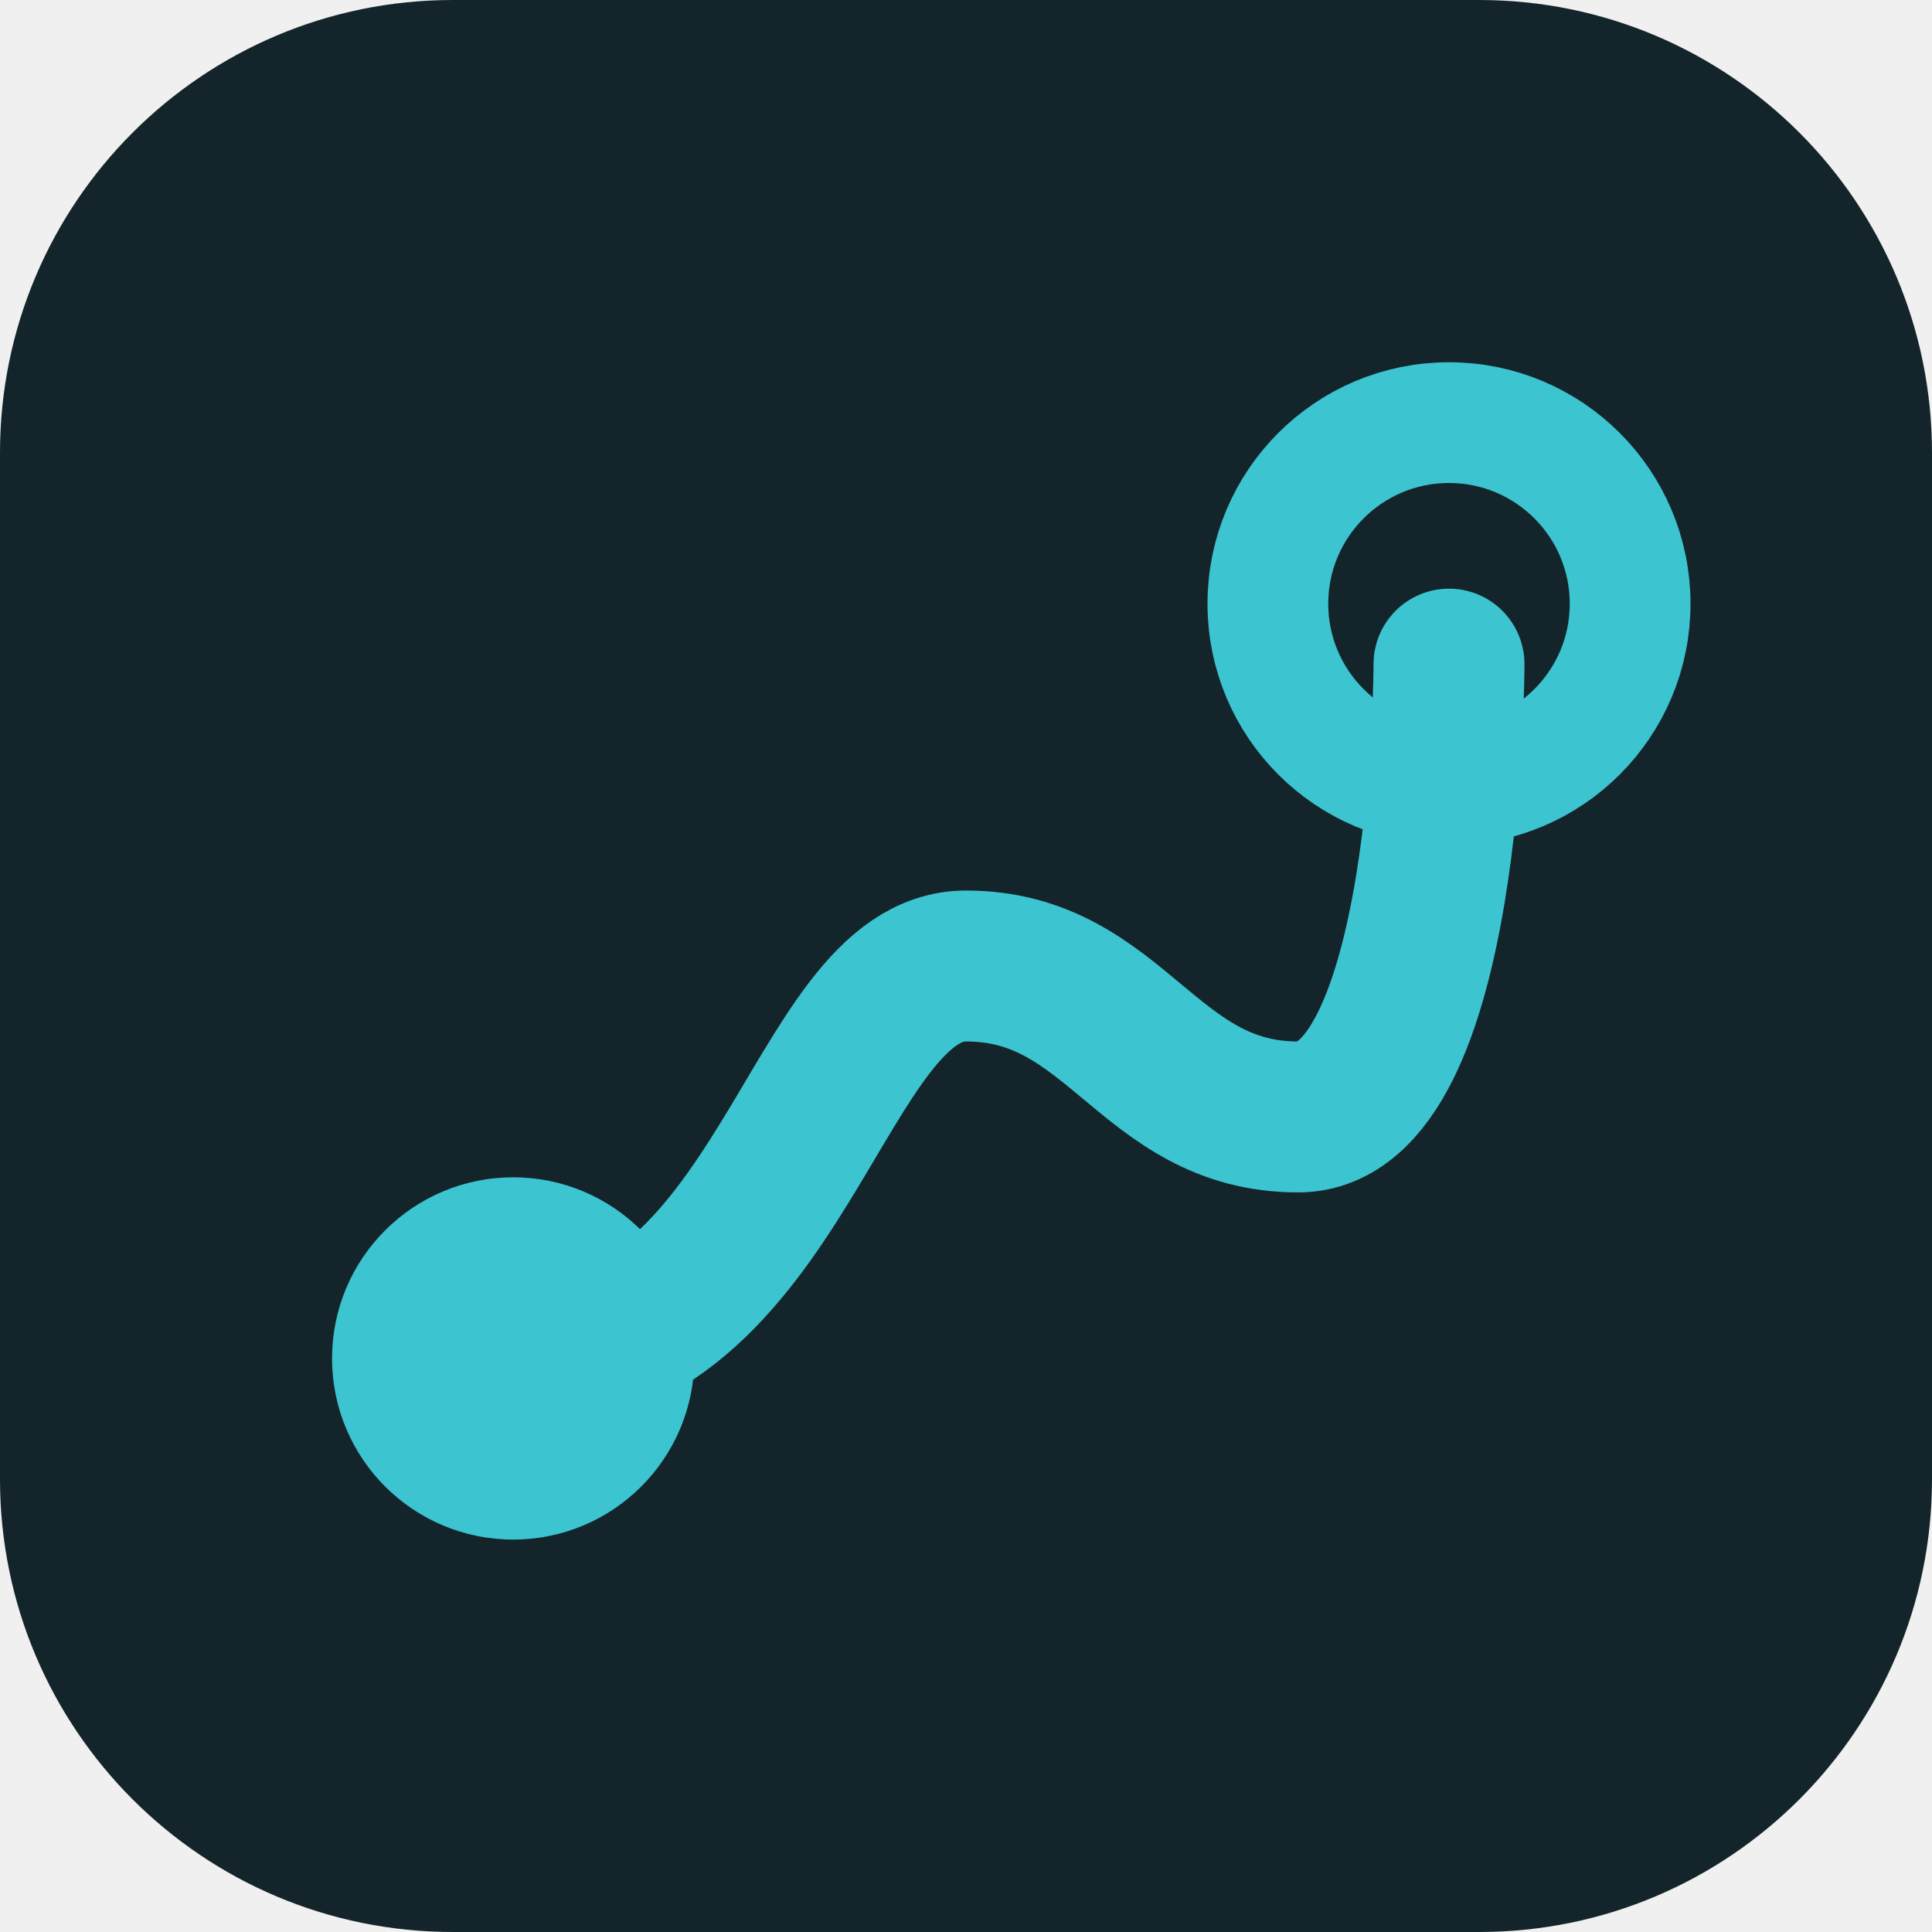
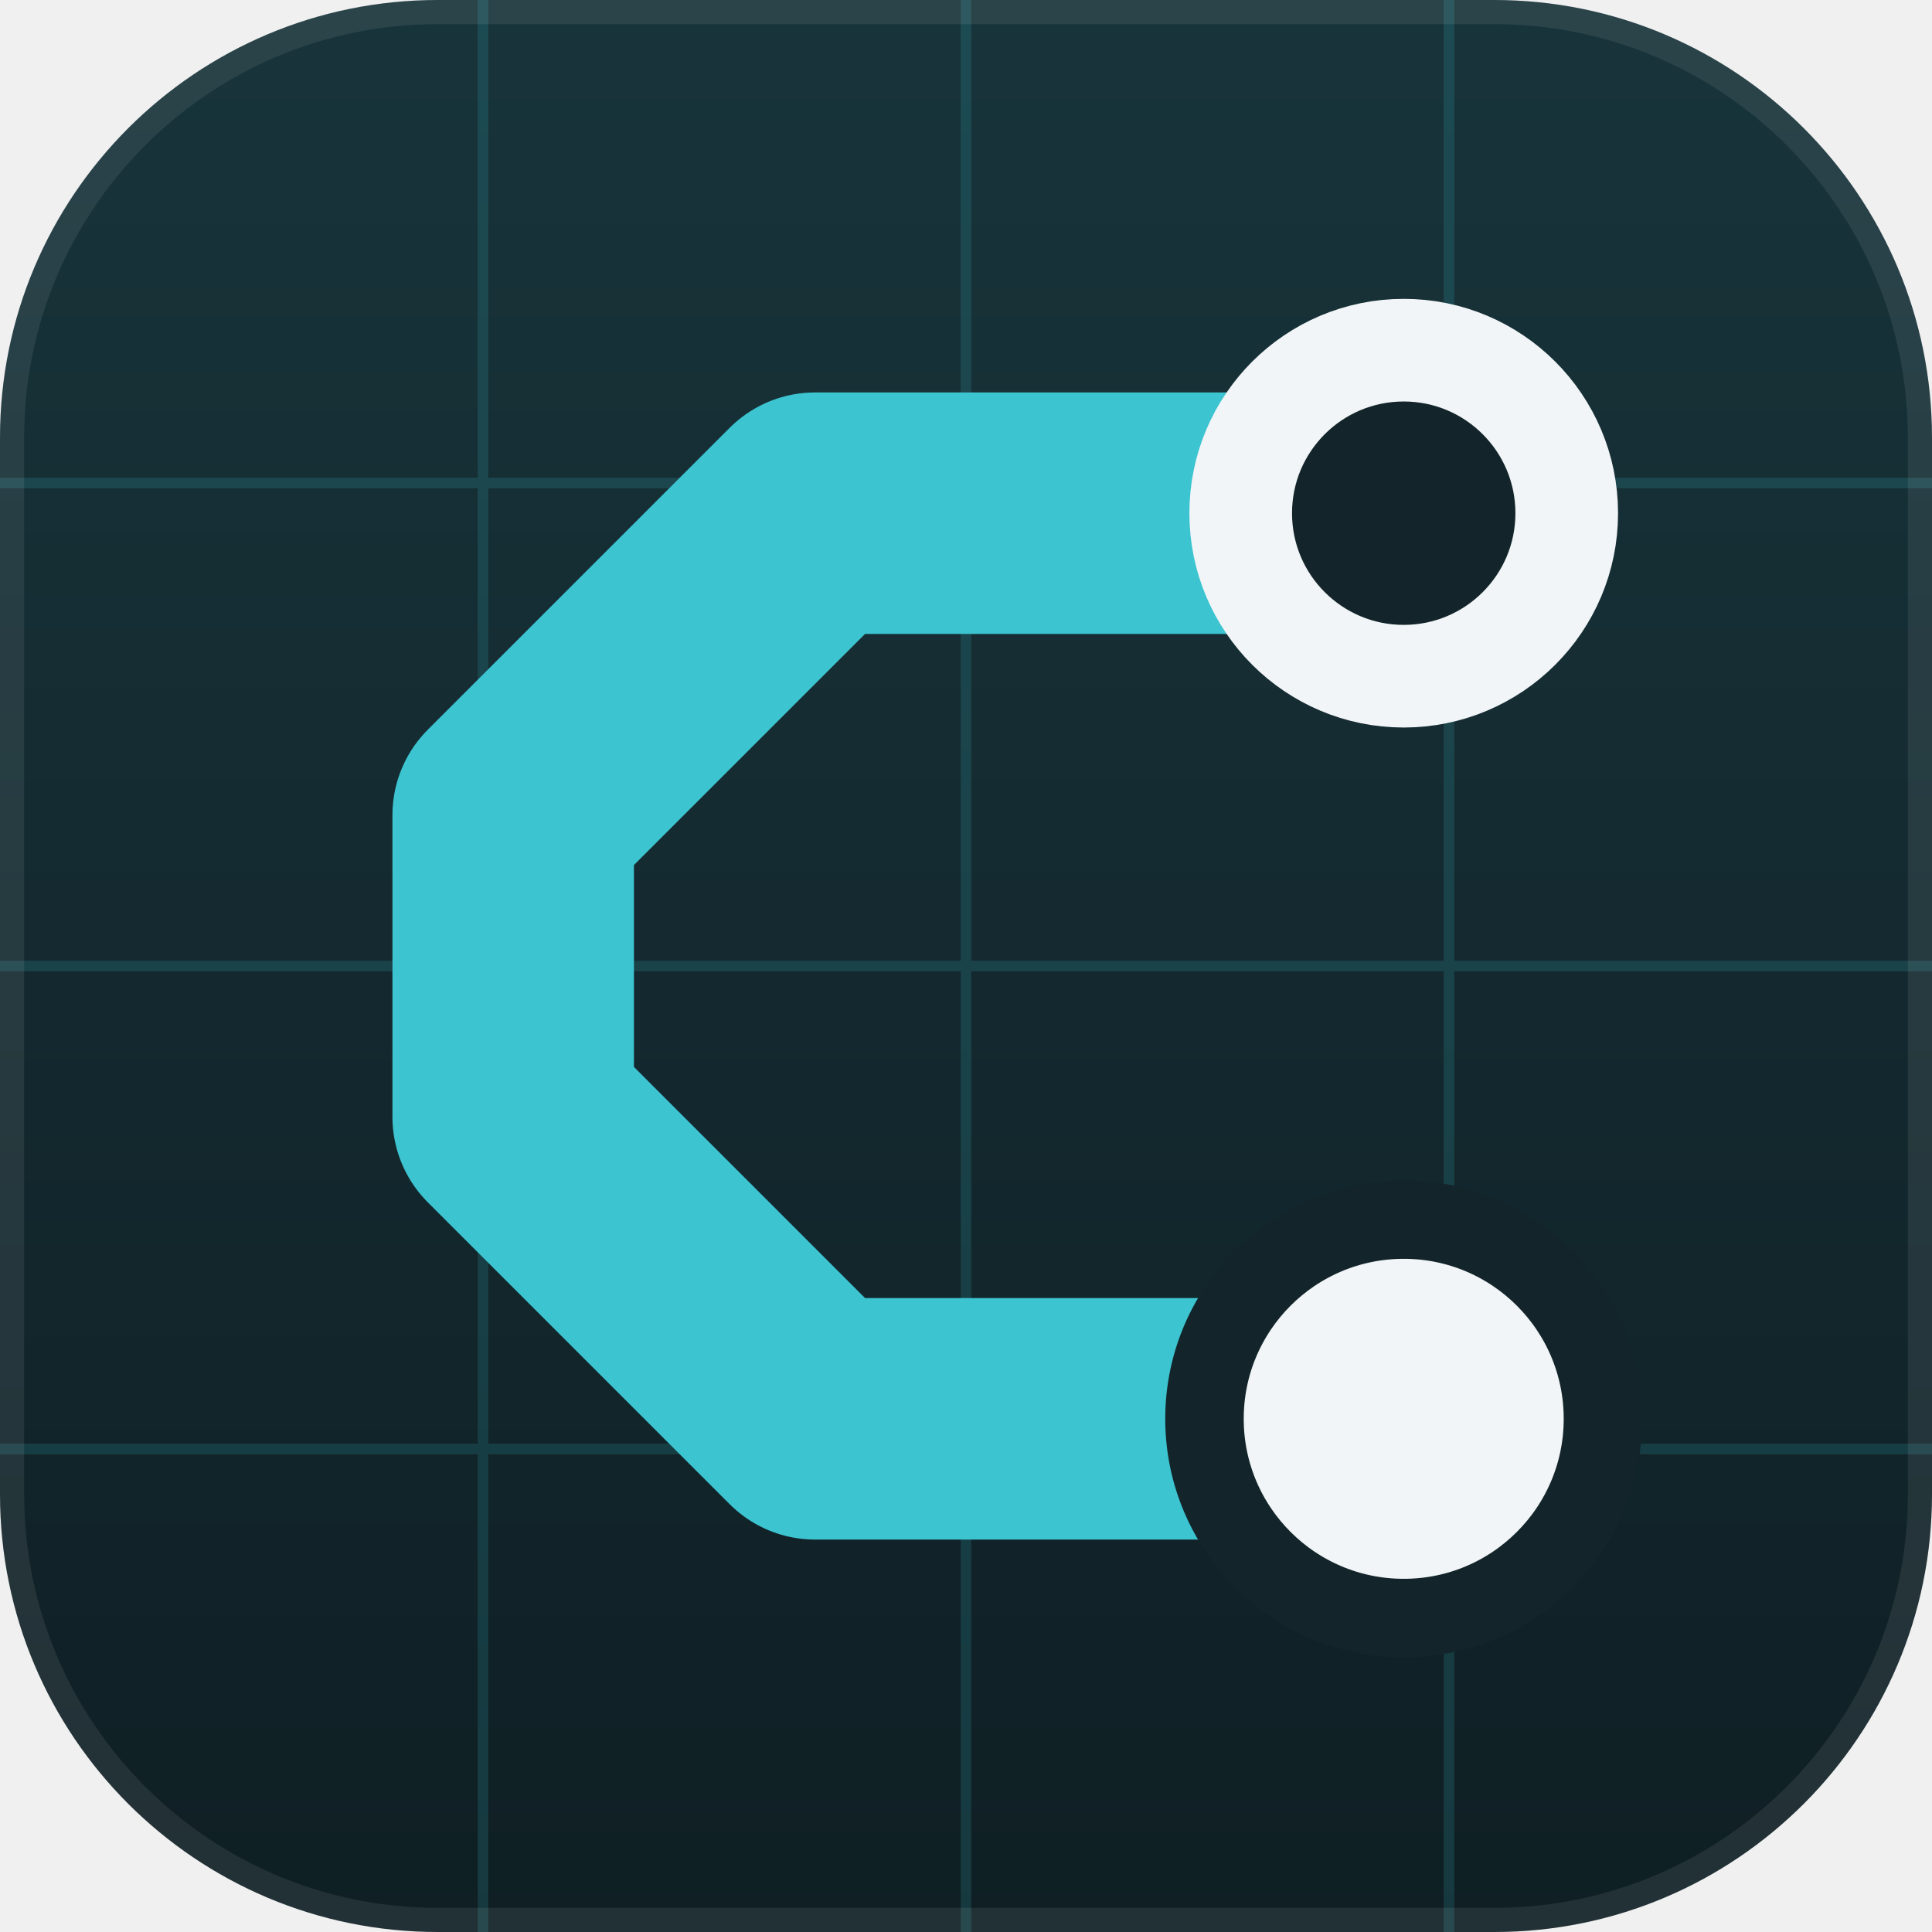
<svg xmlns="http://www.w3.org/2000/svg" viewBox="0 0 64 64">
-   <rect width="64" height="64" rx="15" fill="#13252A" />
-   <path d="M17 45c9 0 10-13 15-13s6 5 11 5 5-15 5-15" fill="none" stroke="#3CC4D0" stroke-width="5" stroke-linecap="round" />
-   <circle cx="17" cy="45" r="6" fill="#3CC4D0" />
-   <circle cx="48" cy="20" r="6" fill="none" stroke="#3CC4D0" stroke-width="4" />
+   <defs>
+     <linearGradient id="g" x1="0" y1="0" x2="0" y2="1">
+       <stop offset="0" stop-color="#18343B" />
+       <stop offset="1" stop-color="#0F1F24" />
+     </linearGradient>
+   </defs>
+   <rect width="64" height="64" rx="14.5" fill="url(#g)" />
+   <path d="M0 16H64M0 32H64M0 48H64M16 0V64M32 0V64M48 0V64" stroke="#3CC4D0" stroke-width=".35" opacity=".16" />
+   <rect x=".4" y=".4" width="63.2" height="63.2" rx="14.1" fill="none" stroke="#FFFFFF" stroke-opacity=".08" stroke-width=".8" />
+   <path d="M46 17H27L17 27V37L27 47H46" fill="none" stroke="#3CC4D0" stroke-width="8" stroke-linejoin="round" stroke-linecap="round" />
+   <circle cx="46.5" cy="17" r="5.4" fill="#13252A" stroke="#F1F5F7" stroke-width="3.4" />
+   <circle cx="46.5" cy="47" r="6.6" fill="#F1F5F7" stroke="#13252A" stroke-width="2.6" />
</svg>
